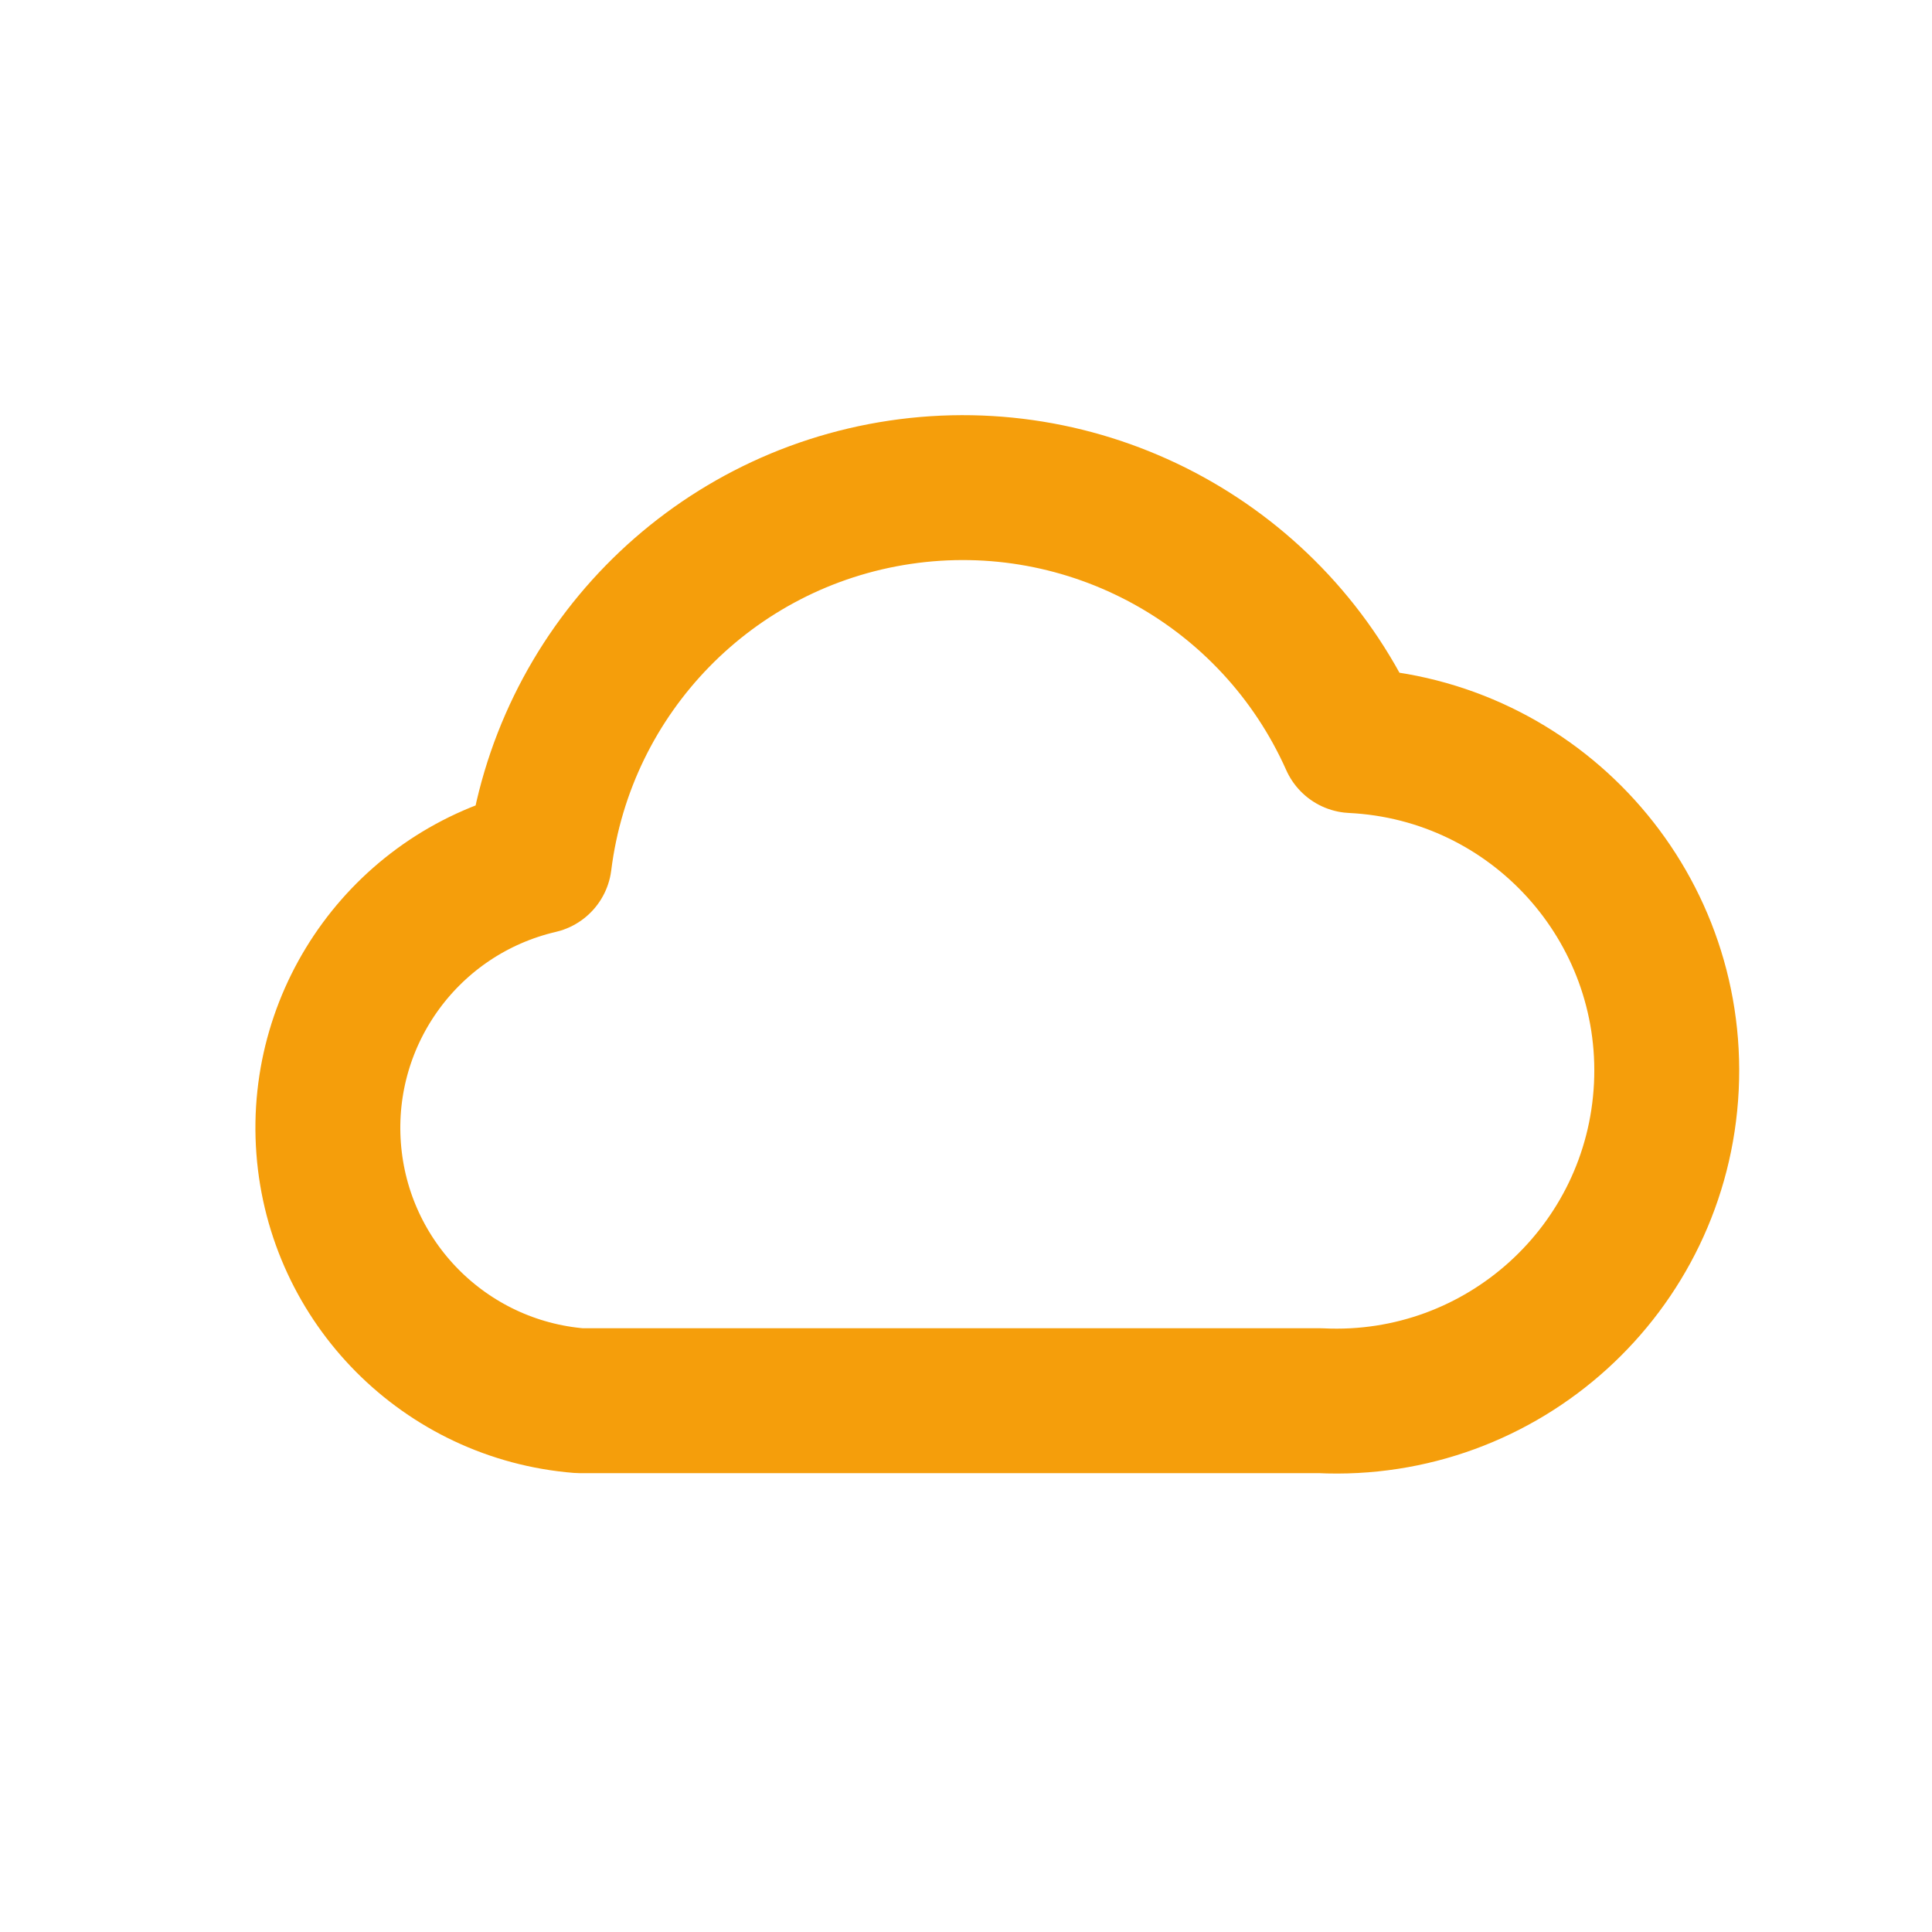
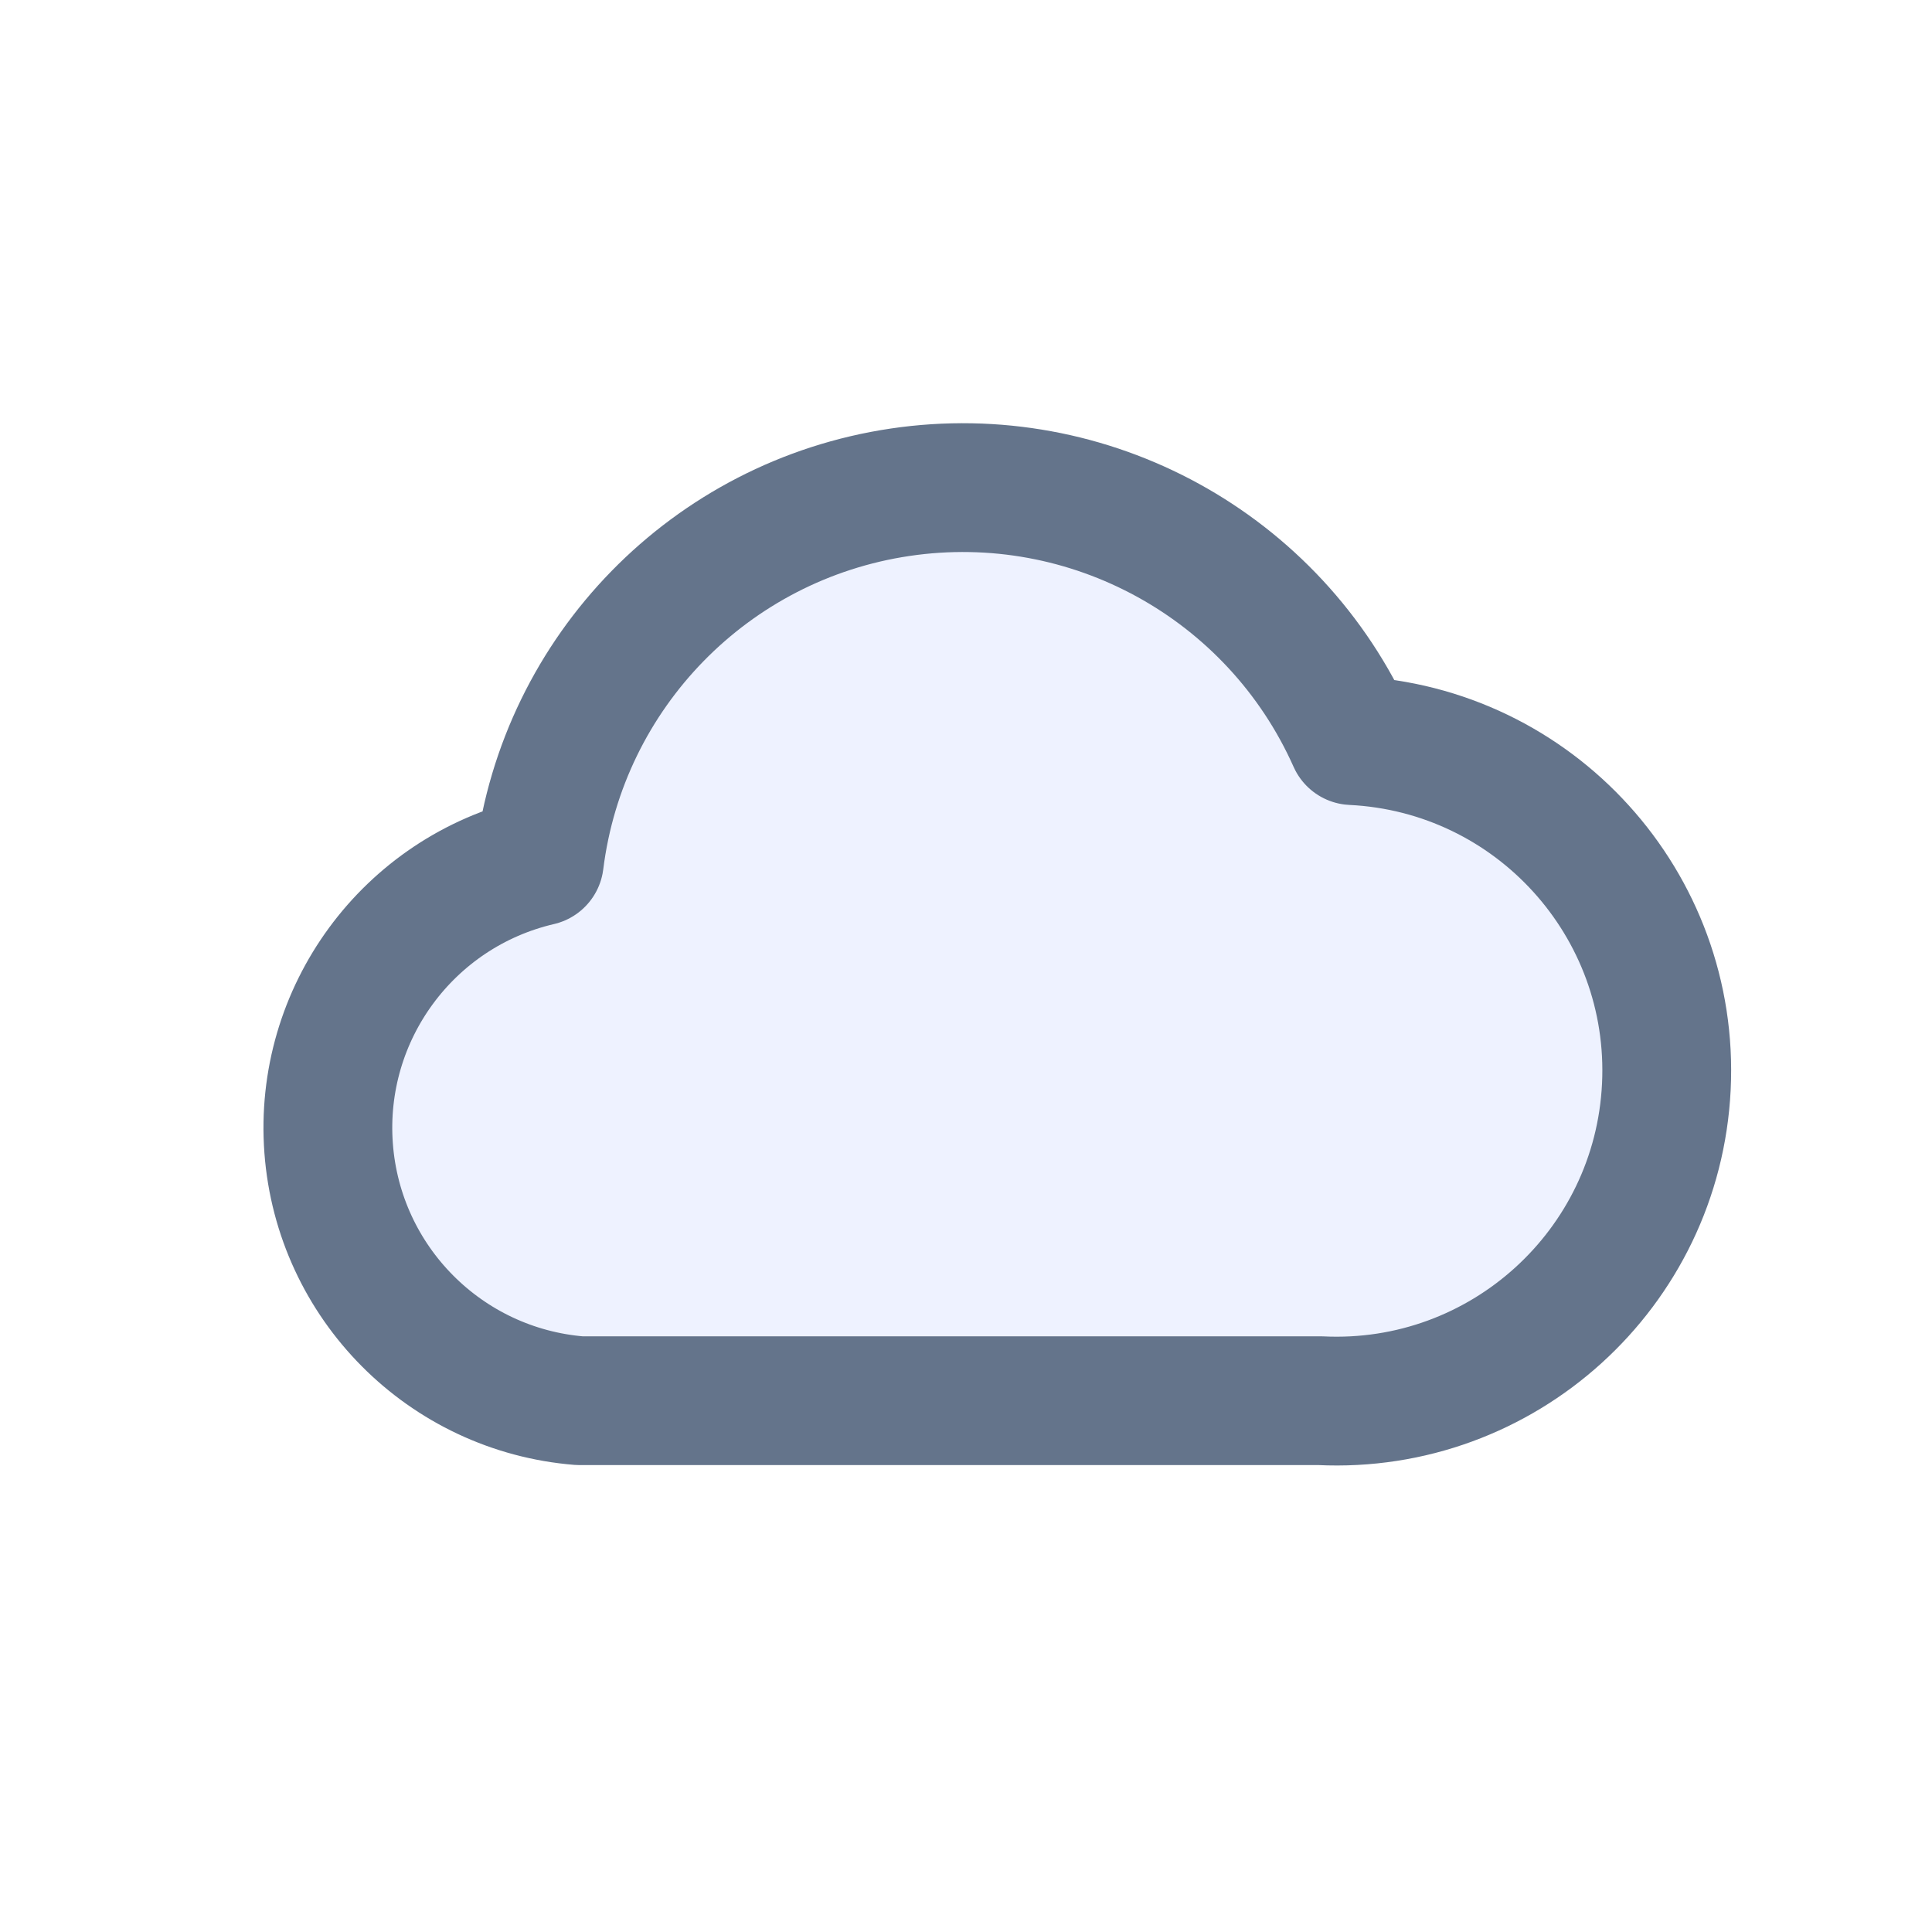
- <svg xmlns="http://www.w3.org/2000/svg" viewBox="0 0 24 24" fill="none">
-   <path d="M7.2 17.4h9.2a4.1 4.1 0 0 0 .4-8.2 5.3 5.3 0 0 0-10.1 1.5 3.4 3.4 0 0 0 .5 6.7Z" stroke="#f59e0b" stroke-width="1.8" stroke-linecap="round" stroke-linejoin="round" />
+ <svg xmlns="http://www.w3.org/2000/svg" viewBox="0 0 24 24">
+   <path d="M7.2 17.4h9.2a4.1 4.1 0 0 0 .4-8.2 5.3 5.3 0 0 0-10.1 1.5 3.4 3.4 0 0 0 .5 6.7Z" fill="#eef2ff" stroke="#64748b" stroke-width="1.6" stroke-linecap="round" stroke-linejoin="round" />
</svg>
